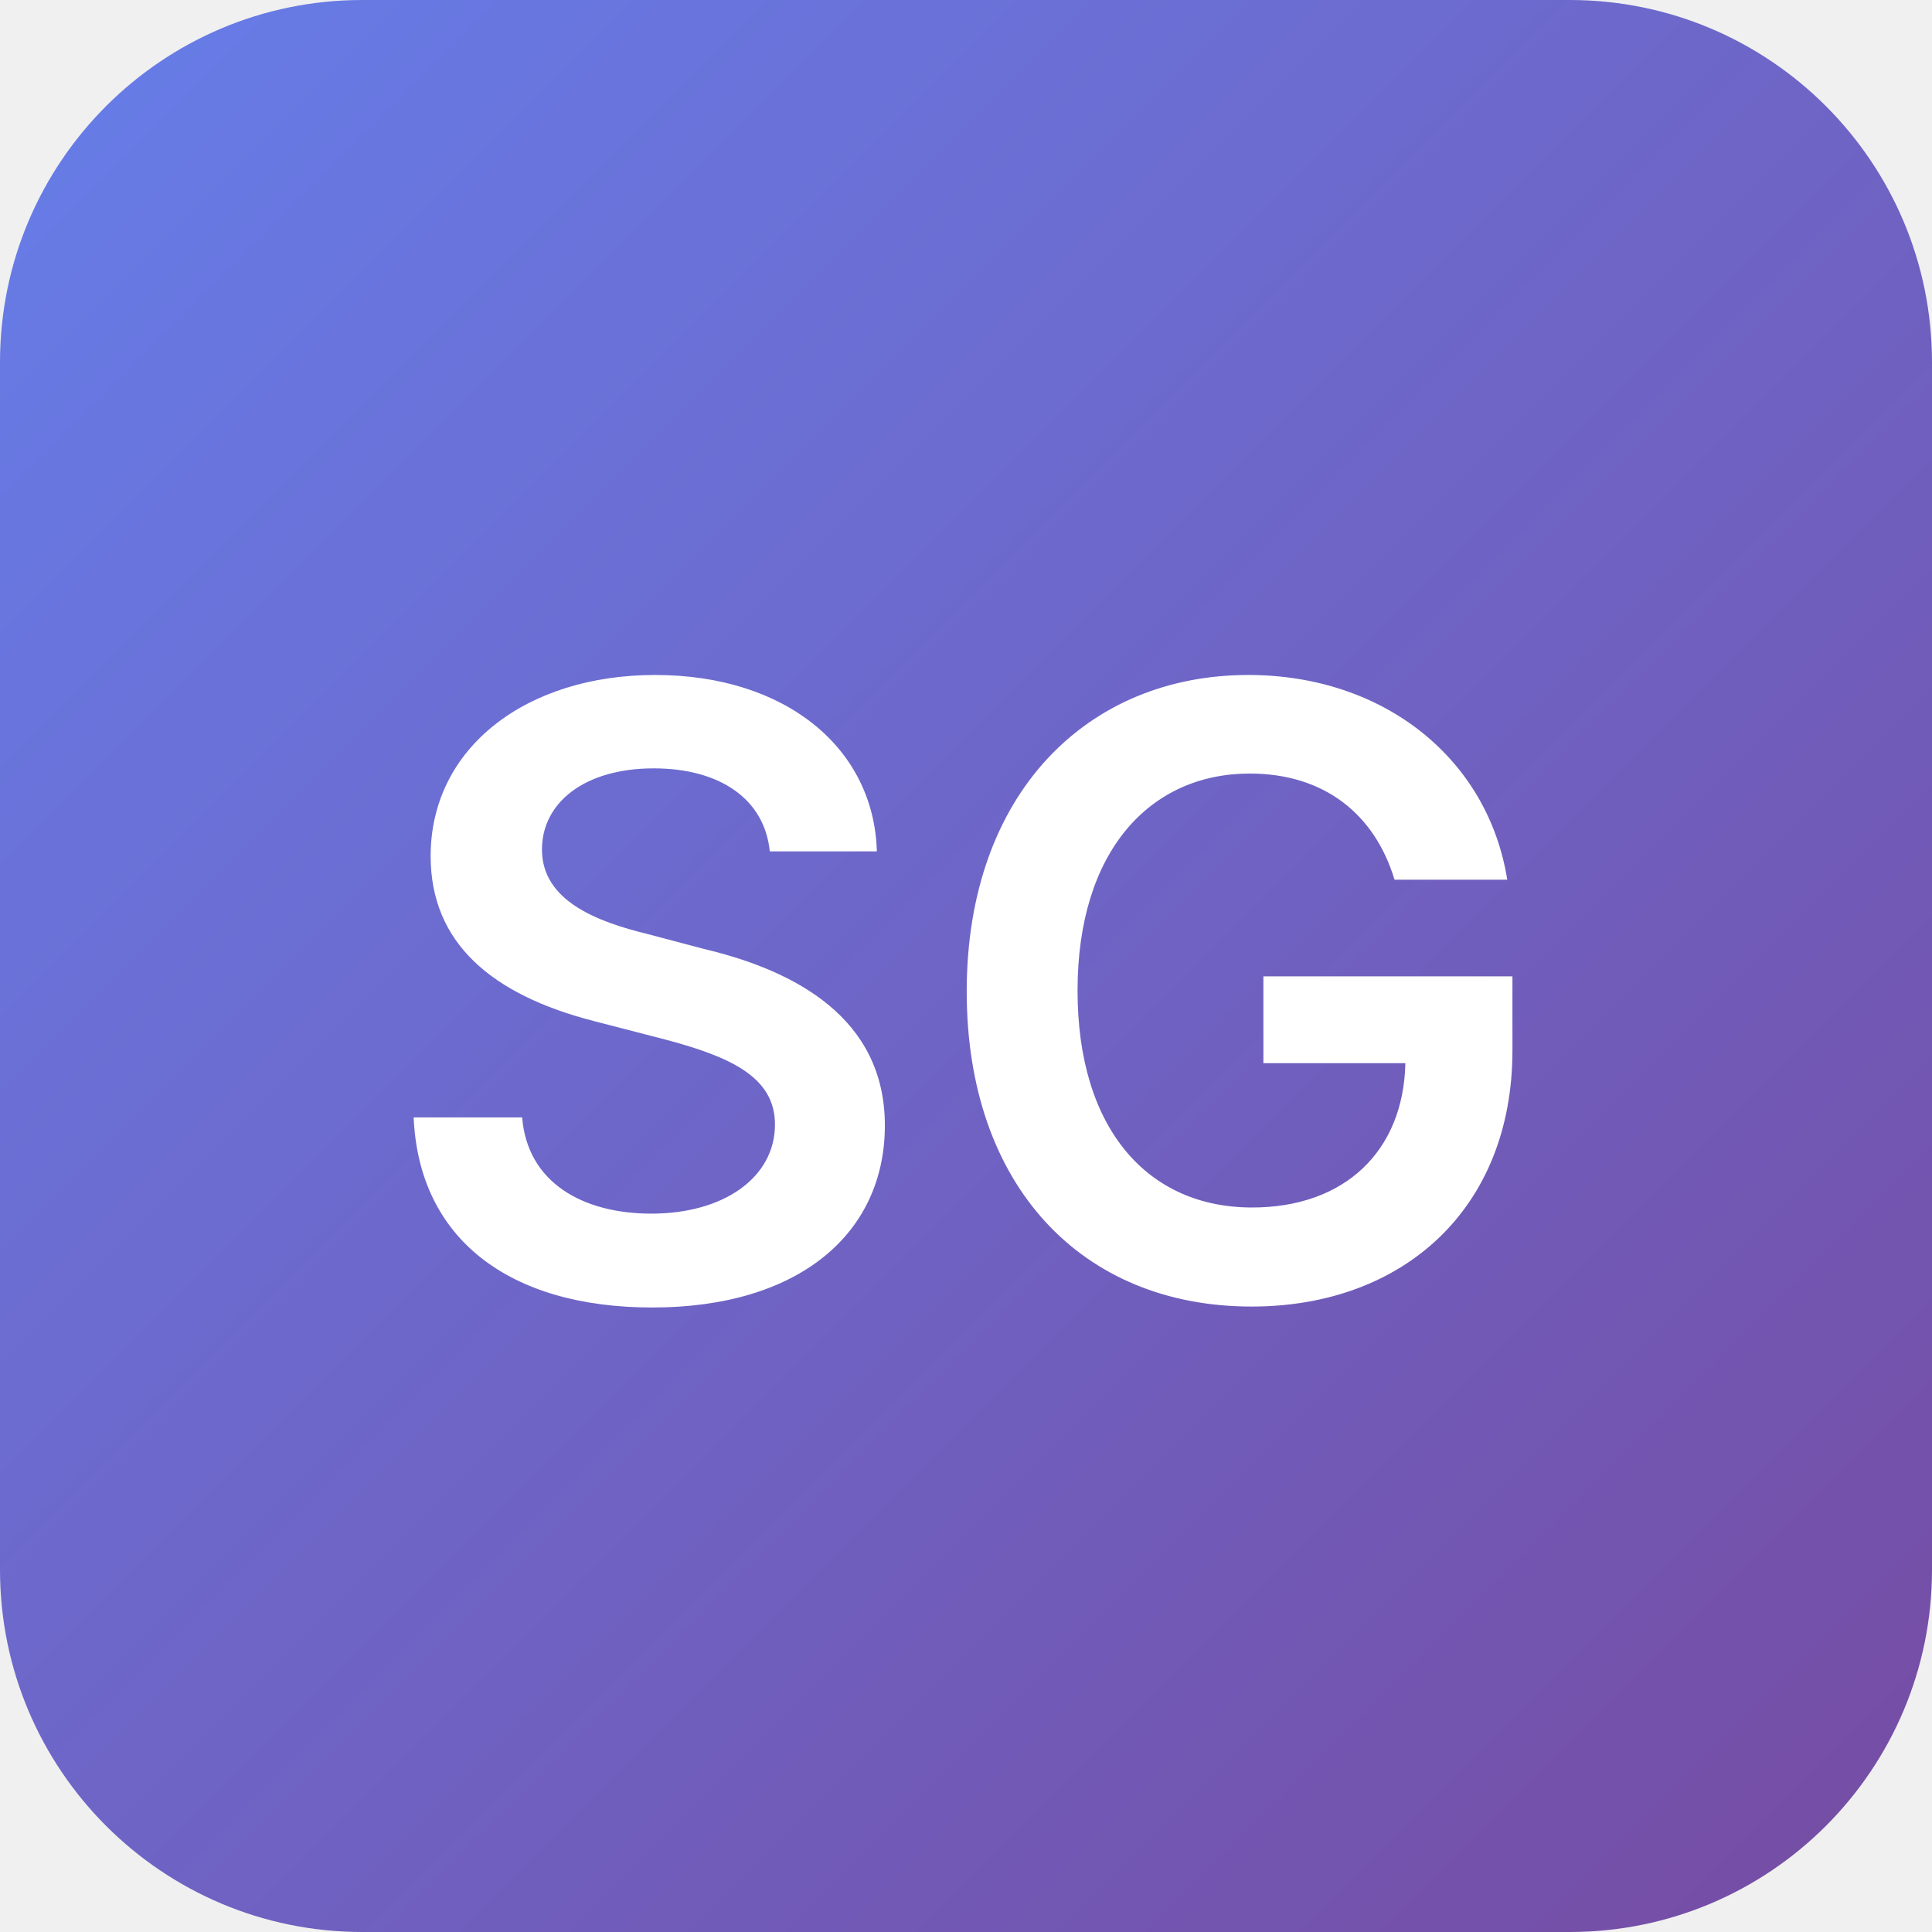
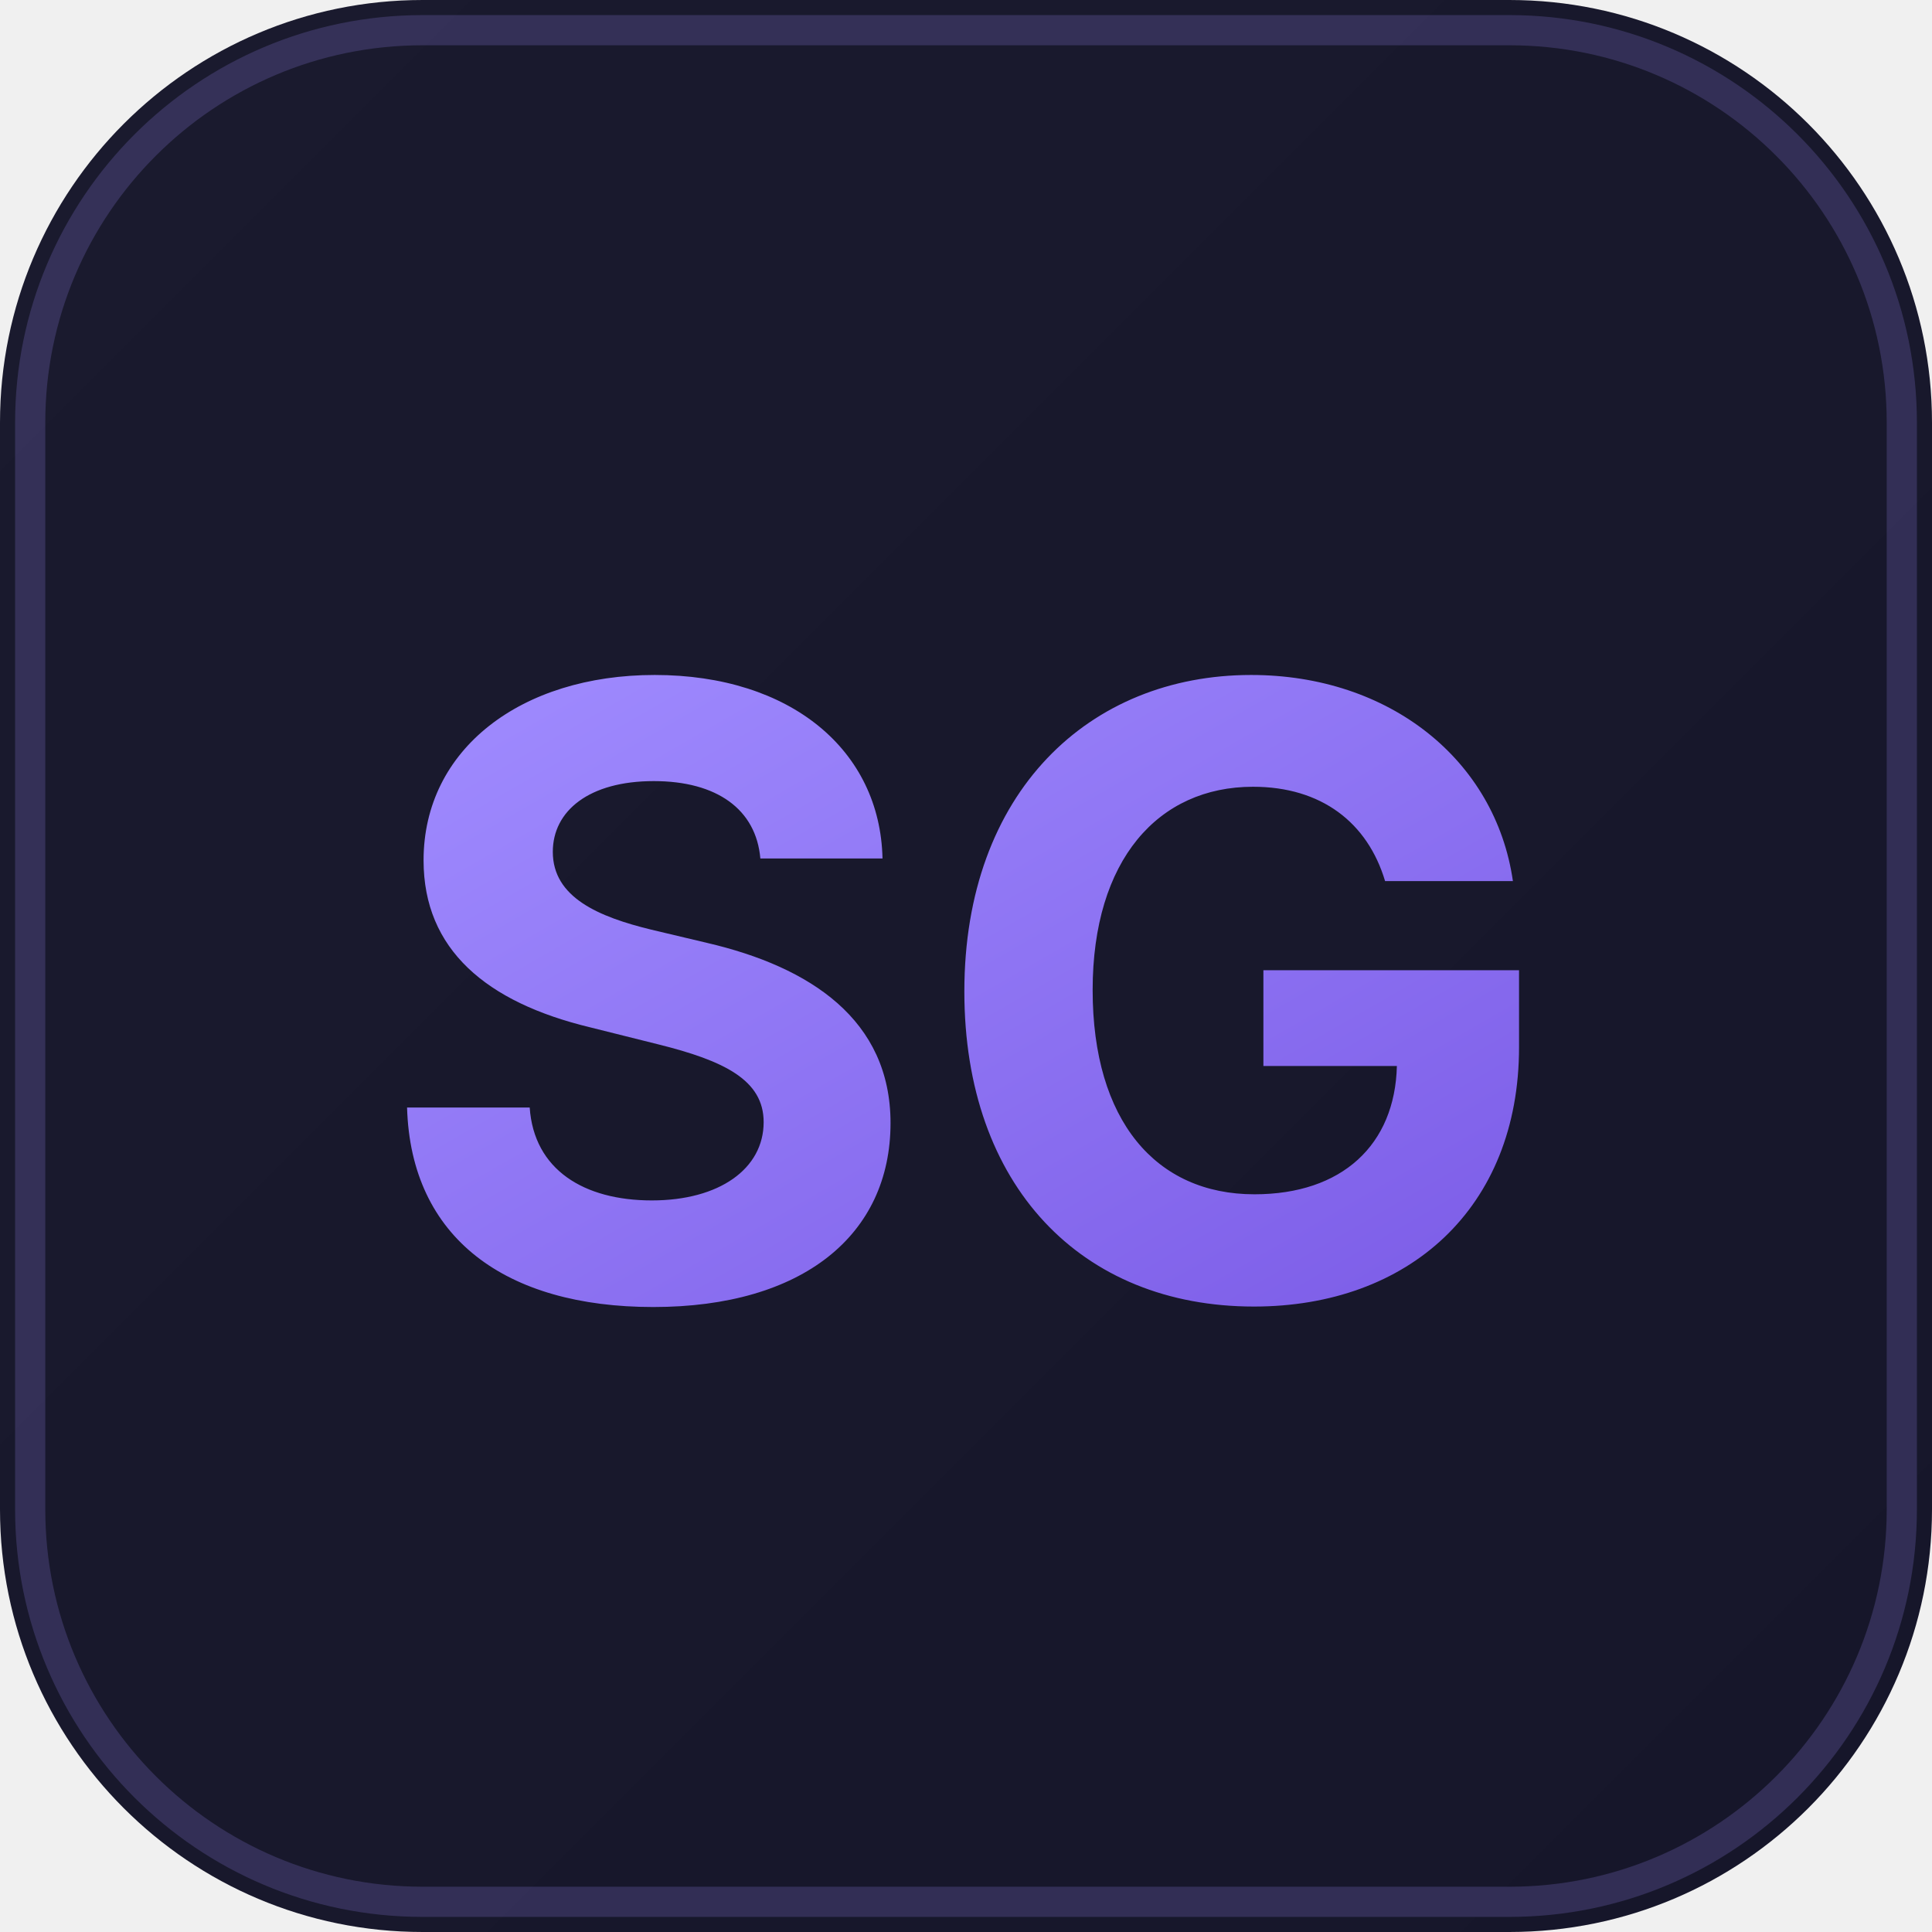
<svg xmlns="http://www.w3.org/2000/svg" viewBox="0 0 64 64">
  <defs>
    <linearGradient id="bg" x1="0%" y1="0%" x2="100%" y2="100%">
-       <stop offset="0%" stop-color="#667eea" />
-       <stop offset="100%" stop-color="#764ba2" />
+       <stop offset="0%" stop-color="#1a1a2e" />
+       <stop offset="100%" stop-color="#16162a" />
+     </linearGradient>
+     <linearGradient id="accent" x1="0%" y1="0%" x2="100%" y2="100%">
+       <stop offset="0%" stop-color="#a08cff" />
+       <stop offset="100%" stop-color="#7c5ce7" />
    </linearGradient>
  </defs>
-   <rect width="64" height="64" rx="12" fill="url(#bg)" />
-   <text x="32" y="43" font-family="-apple-system, BlinkMacSystemFont, 'Segoe UI', sans-serif" font-size="28" font-weight="600" fill="white" text-anchor="middle">SG</text>
+   <rect width="64" height="64" rx="14" fill="url(#bg)" />
+   <rect x="1" y="1" width="62" height="62" rx="13" fill="none" stroke="rgba(160,140,255,0.2)" stroke-width="1" />
+   <text x="32" y="43" font-family="-apple-system, BlinkMacSystemFont, 'Segoe UI', sans-serif" font-size="28" font-weight="700" fill="url(#accent)" text-anchor="middle">SG</text>
</svg>
